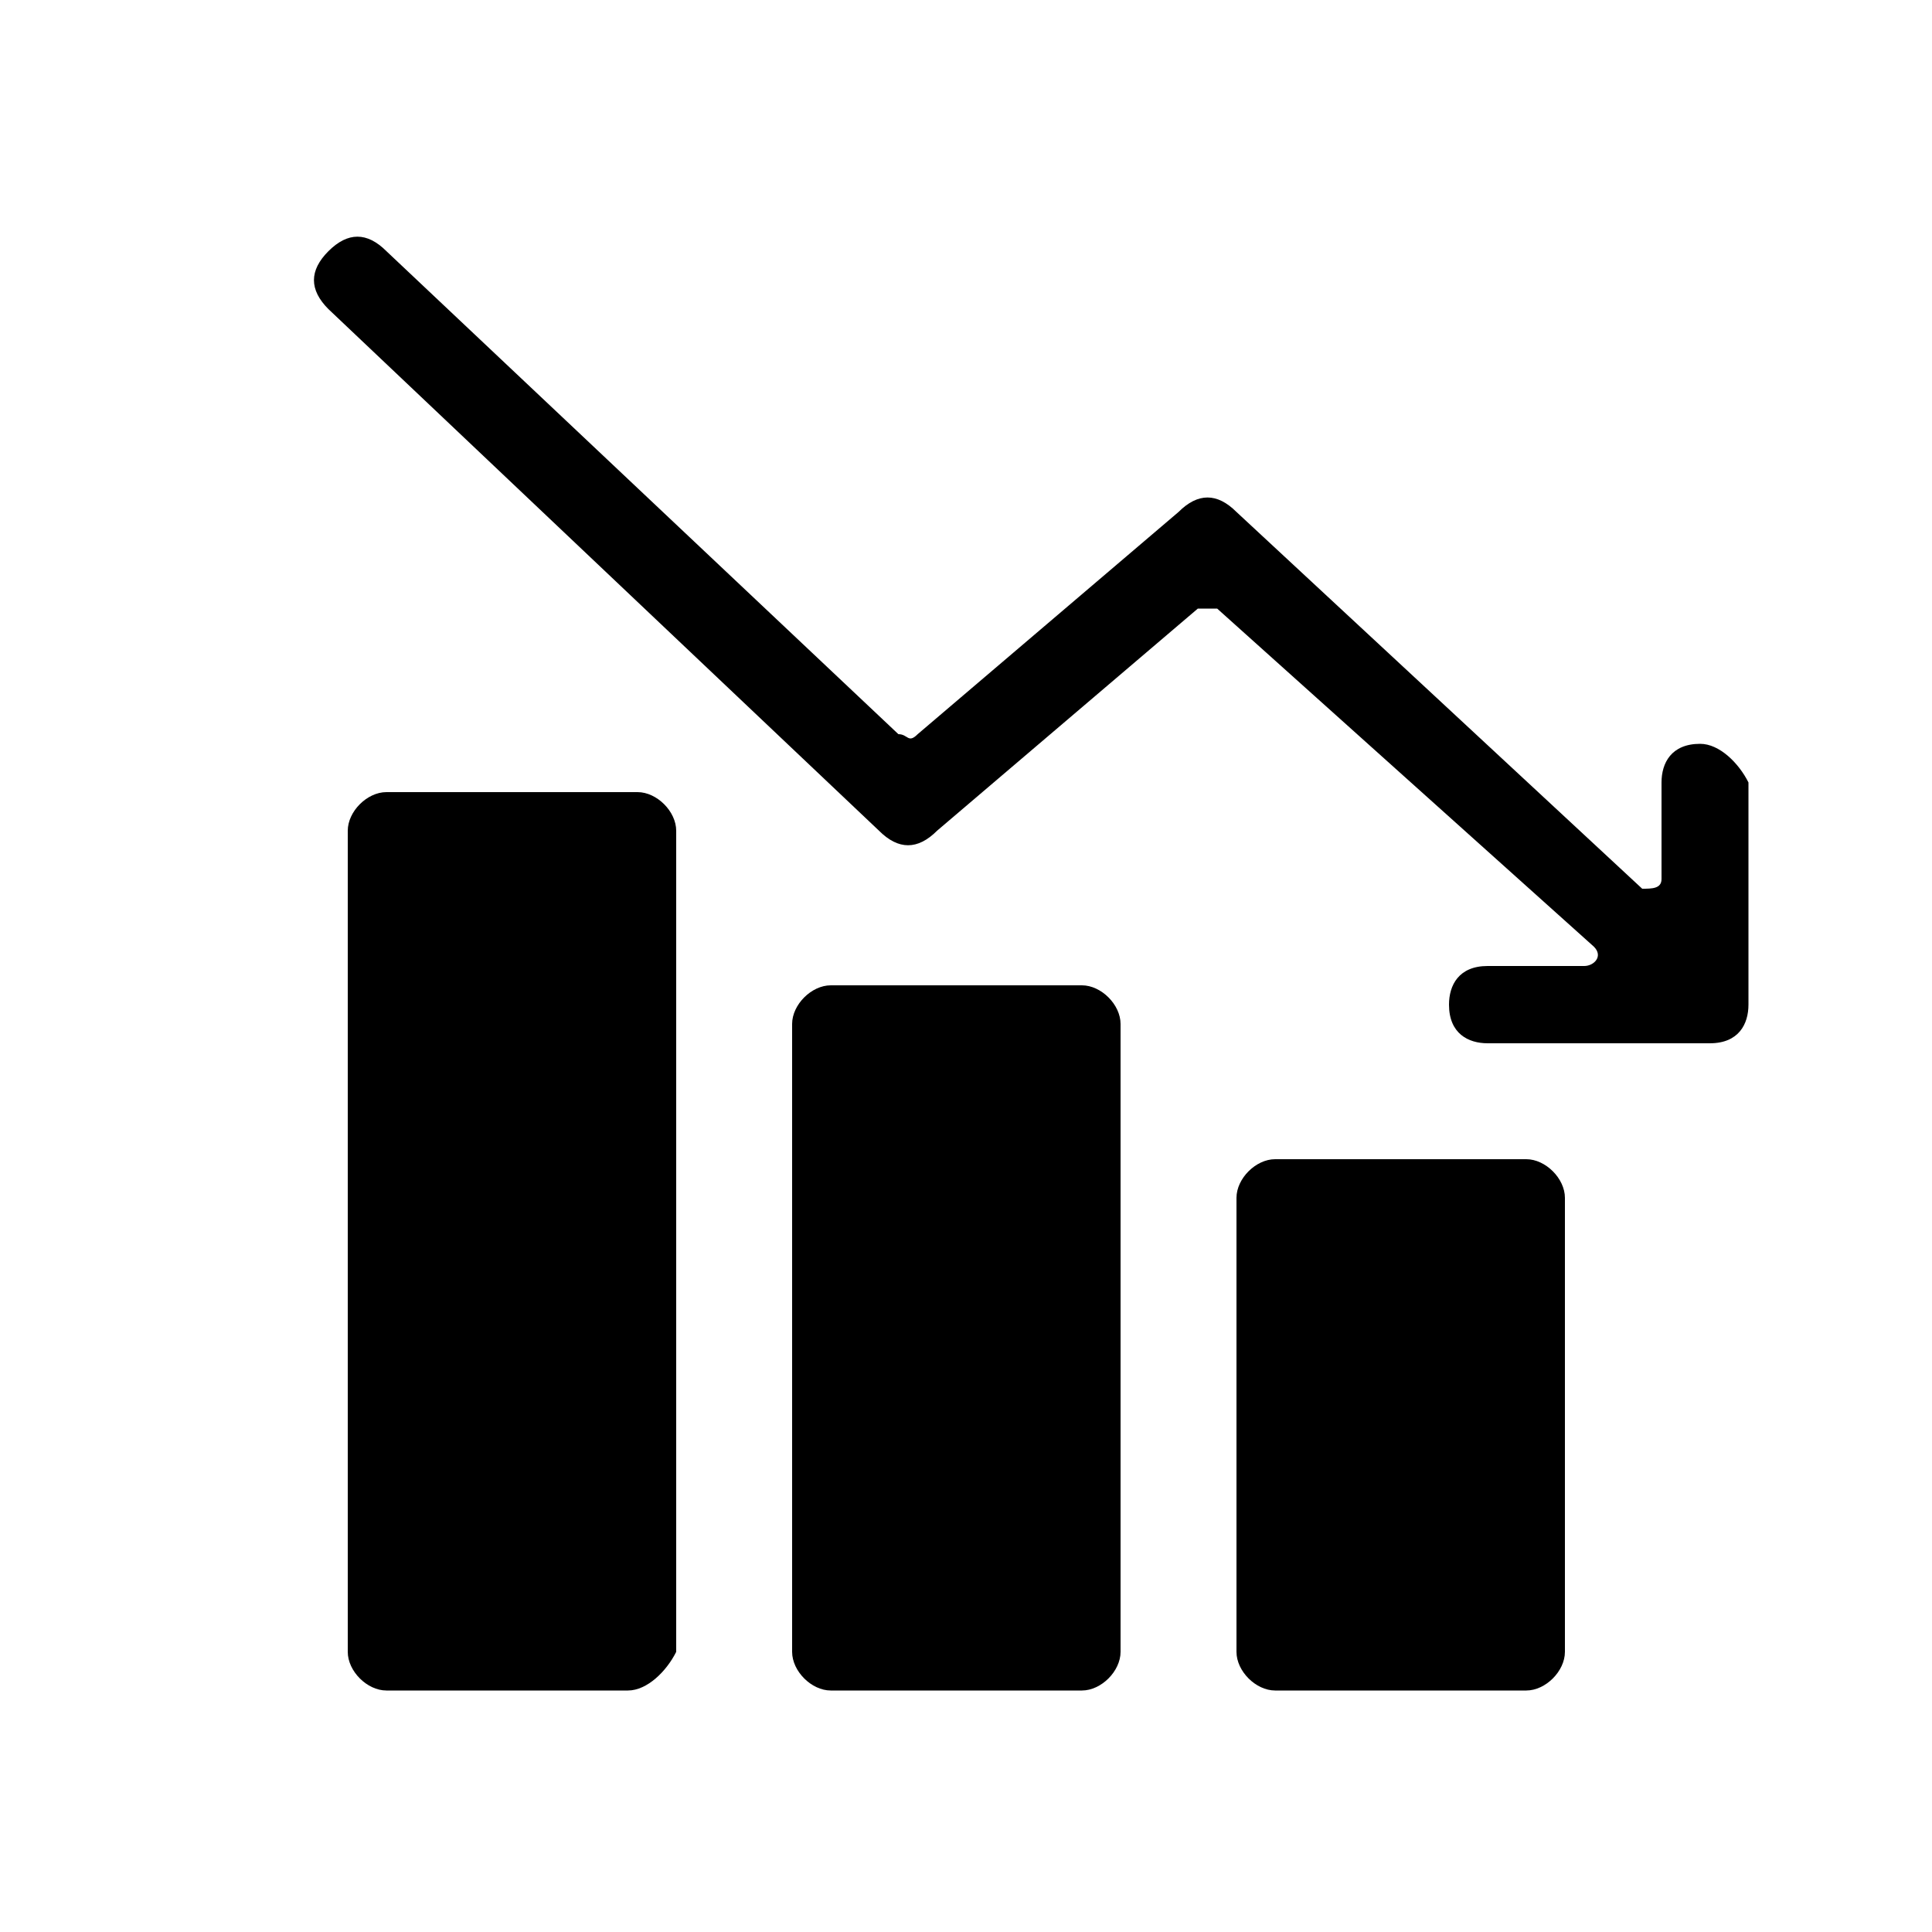
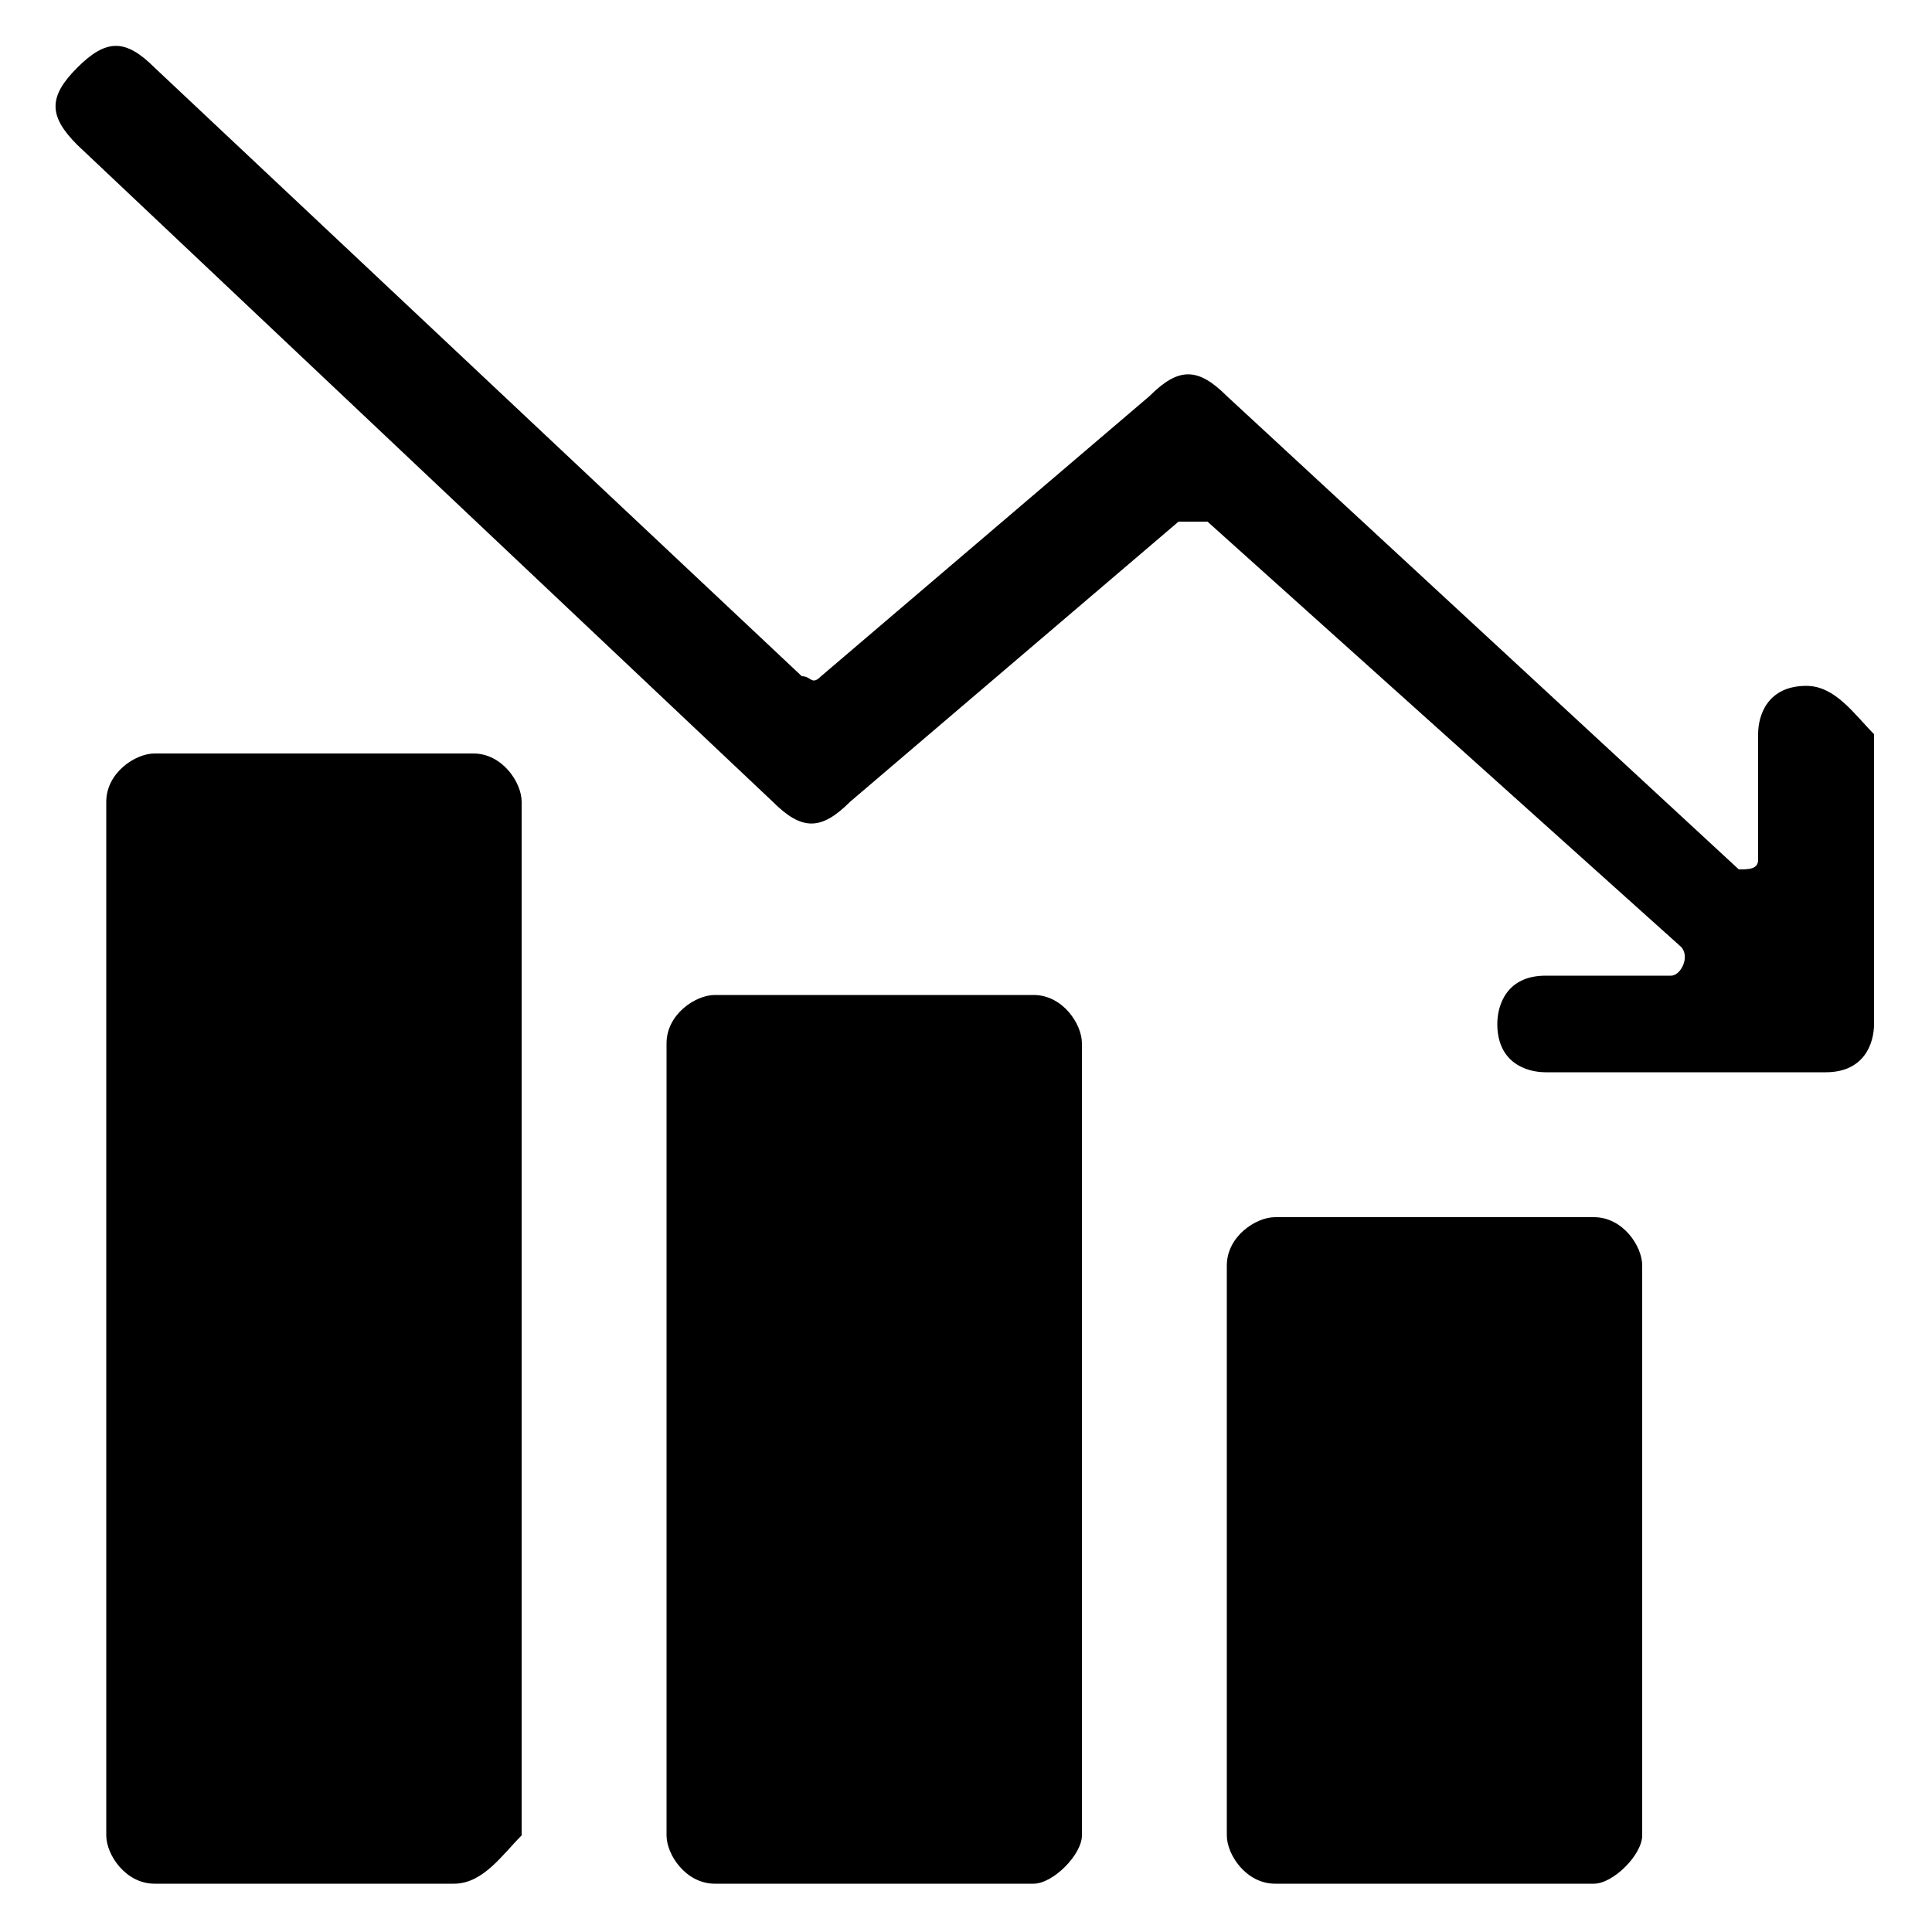
<svg xmlns="http://www.w3.org/2000/svg" version="1.1" id="Layer_1" x="0px" y="0px" viewBox="0 0 20 20" enable-background="new 0 0 20 20" xml:space="preserve">
  <g id="bar-graph-down">
    <g>
-       <path d="M6.5,17.5H4c-0.2,0-0.4-0.2-0.4-0.4V8.6c0-0.2,0.2-0.4,0.4-0.4h2.6C6.8,8.2,7,8.4,7,8.6v8.5C6.9,17.3,6.7,17.5,6.5,17.5z" />
-       <path d="M11.2,17.5H8.6c-0.2,0-0.4-0.2-0.4-0.4v-6.5c0-0.2,0.2-0.4,0.4-0.4h2.6c0.2,0,0.4,0.2,0.4,0.4v6.5    C11.6,17.3,11.4,17.5,11.2,17.5z" />
-       <path d="M15.8,17.5h-2.6c-0.2,0-0.4-0.2-0.4-0.4v-4.7c0-0.2,0.2-0.4,0.4-0.4h2.6c0.2,0,0.4,0.2,0.4,0.4v4.7    C16.2,17.3,16,17.5,15.8,17.5z" />
-       <path d="M17.6,7.7c-0.3,0-0.4,0.2-0.4,0.4v1c0,0.1-0.1,0.1-0.2,0.1l-4.2-3.9c-0.2-0.2-0.4-0.2-0.6,0L9.5,7.6c-0.1,0.1-0.1,0-0.2,0    L4,2.6c-0.2-0.2-0.4-0.2-0.6,0S3.2,3,3.4,3.2l5.7,5.4c0.2,0.2,0.4,0.2,0.6,0l2.7-2.3c0.1,0,0.1,0,0.2,0l3.9,3.5    c0.1,0.1,0,0.2-0.1,0.2h-1c-0.3,0-0.4,0.2-0.4,0.4c0,0.3,0.2,0.4,0.4,0.4h2.3c0.3,0,0.4-0.2,0.4-0.4V8.1C18,7.9,17.8,7.7,17.6,7.7    z" />
+       <path d="M4.7,19.5H1.6c-0.3,0-0.5-0.3-0.5-0.5V8.3c0-0.3,0.3-0.5,0.5-0.5h3.3c0.3,0,0.5,0.3,0.5,0.5V19C5.2,19.2,5,19.5,4.7,19.5z    " />
+       <path d="M10.7,19.5H7.4c-0.3,0-0.5-0.3-0.5-0.5v-8.2c0-0.3,0.3-0.5,0.5-0.5h3.3c0.3,0,0.5,0.3,0.5,0.5V19    C11.2,19.2,10.9,19.5,10.7,19.5z" />
+       <path d="M16.5,19.5h-3.3c-0.3,0-0.5-0.3-0.5-0.5v-5.9c0-0.3,0.3-0.5,0.5-0.5h3.3c0.3,0,0.5,0.3,0.5,0.5V19    C17,19.2,16.7,19.5,16.5,19.5z" />
+       <path d="M18.7,7.1c-0.4,0-0.5,0.3-0.5,0.5v1.3C18.2,9,18.1,9,18,9l-5.3-4.9c-0.3-0.3-0.5-0.3-0.8,0L8.5,7C8.4,7.1,8.4,7,8.3,7    L1.6,0.7c-0.3-0.3-0.5-0.3-0.8,0s-0.3,0.5,0,0.8L8,8.3c0.3,0.3,0.5,0.3,0.8,0l3.4-2.9c0.1,0,0.1,0,0.3,0l4.9,4.4    c0.1,0.1,0,0.3-0.1,0.3H16c-0.4,0-0.5,0.3-0.5,0.5c0,0.4,0.3,0.5,0.5,0.5h2.9c0.4,0,0.5-0.3,0.5-0.5V7.6C19.2,7.4,19,7.1,18.7,7.1    z" />
    </g>
  </g>
</svg>
